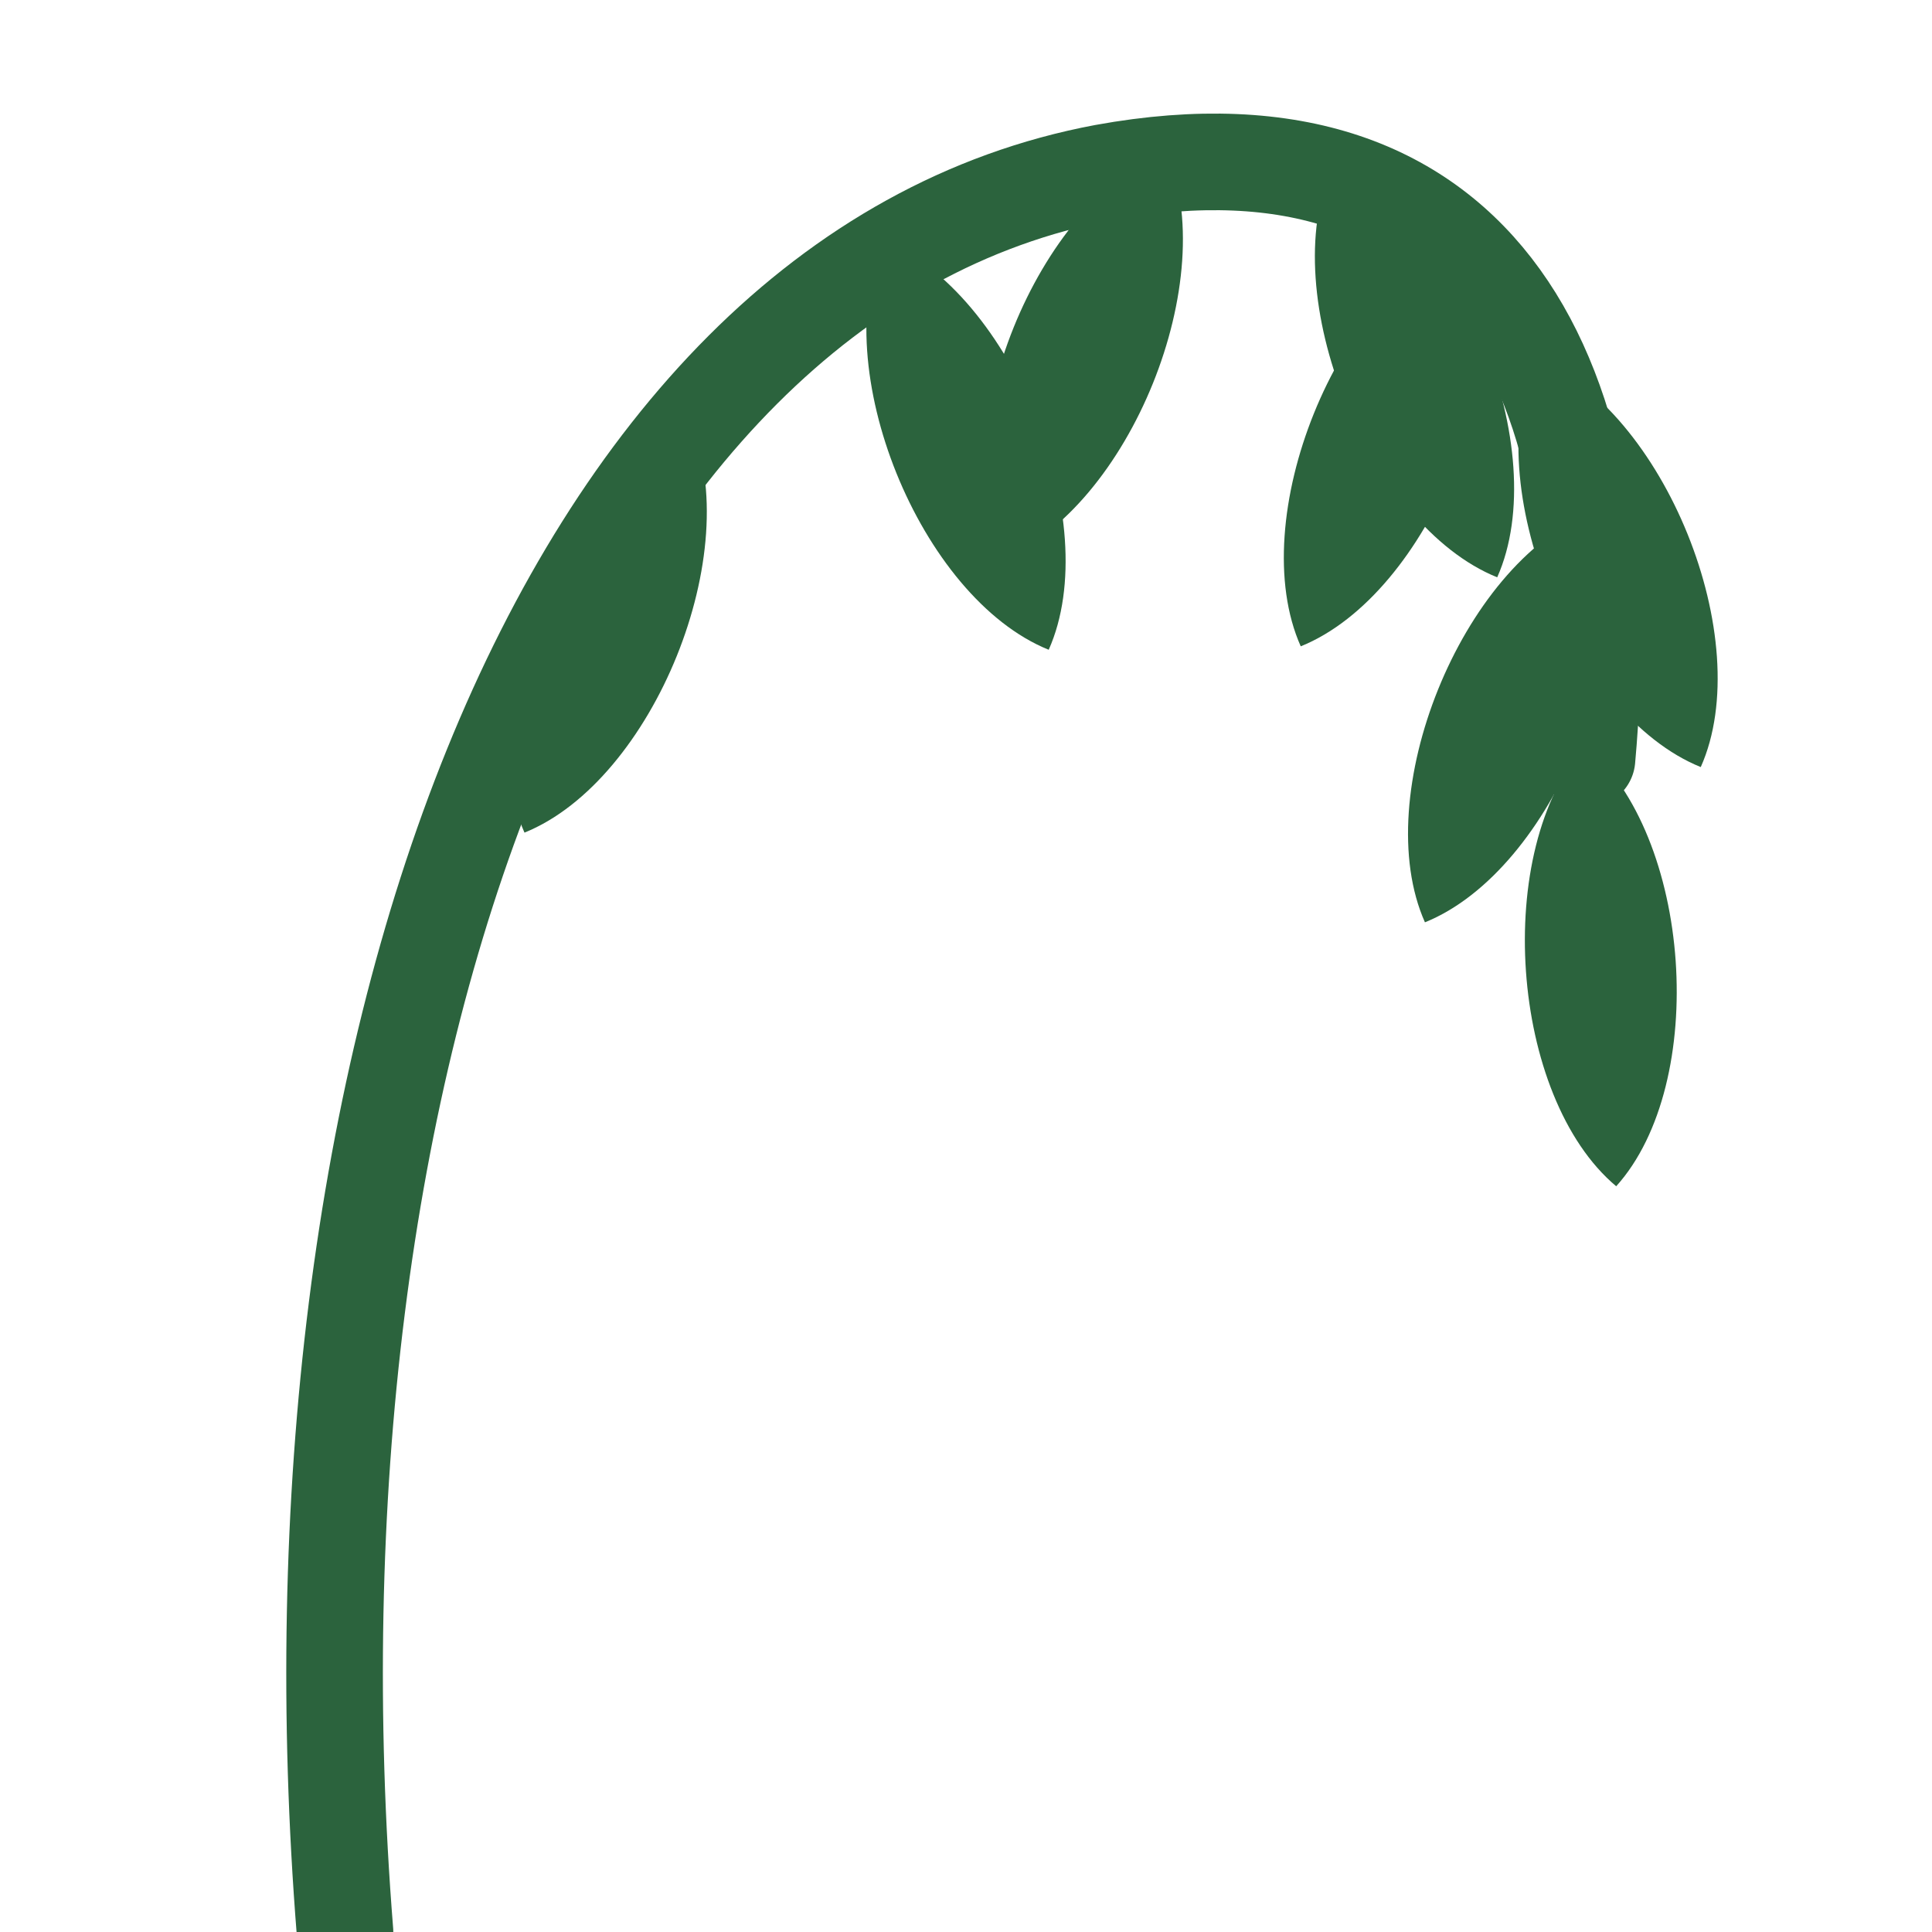
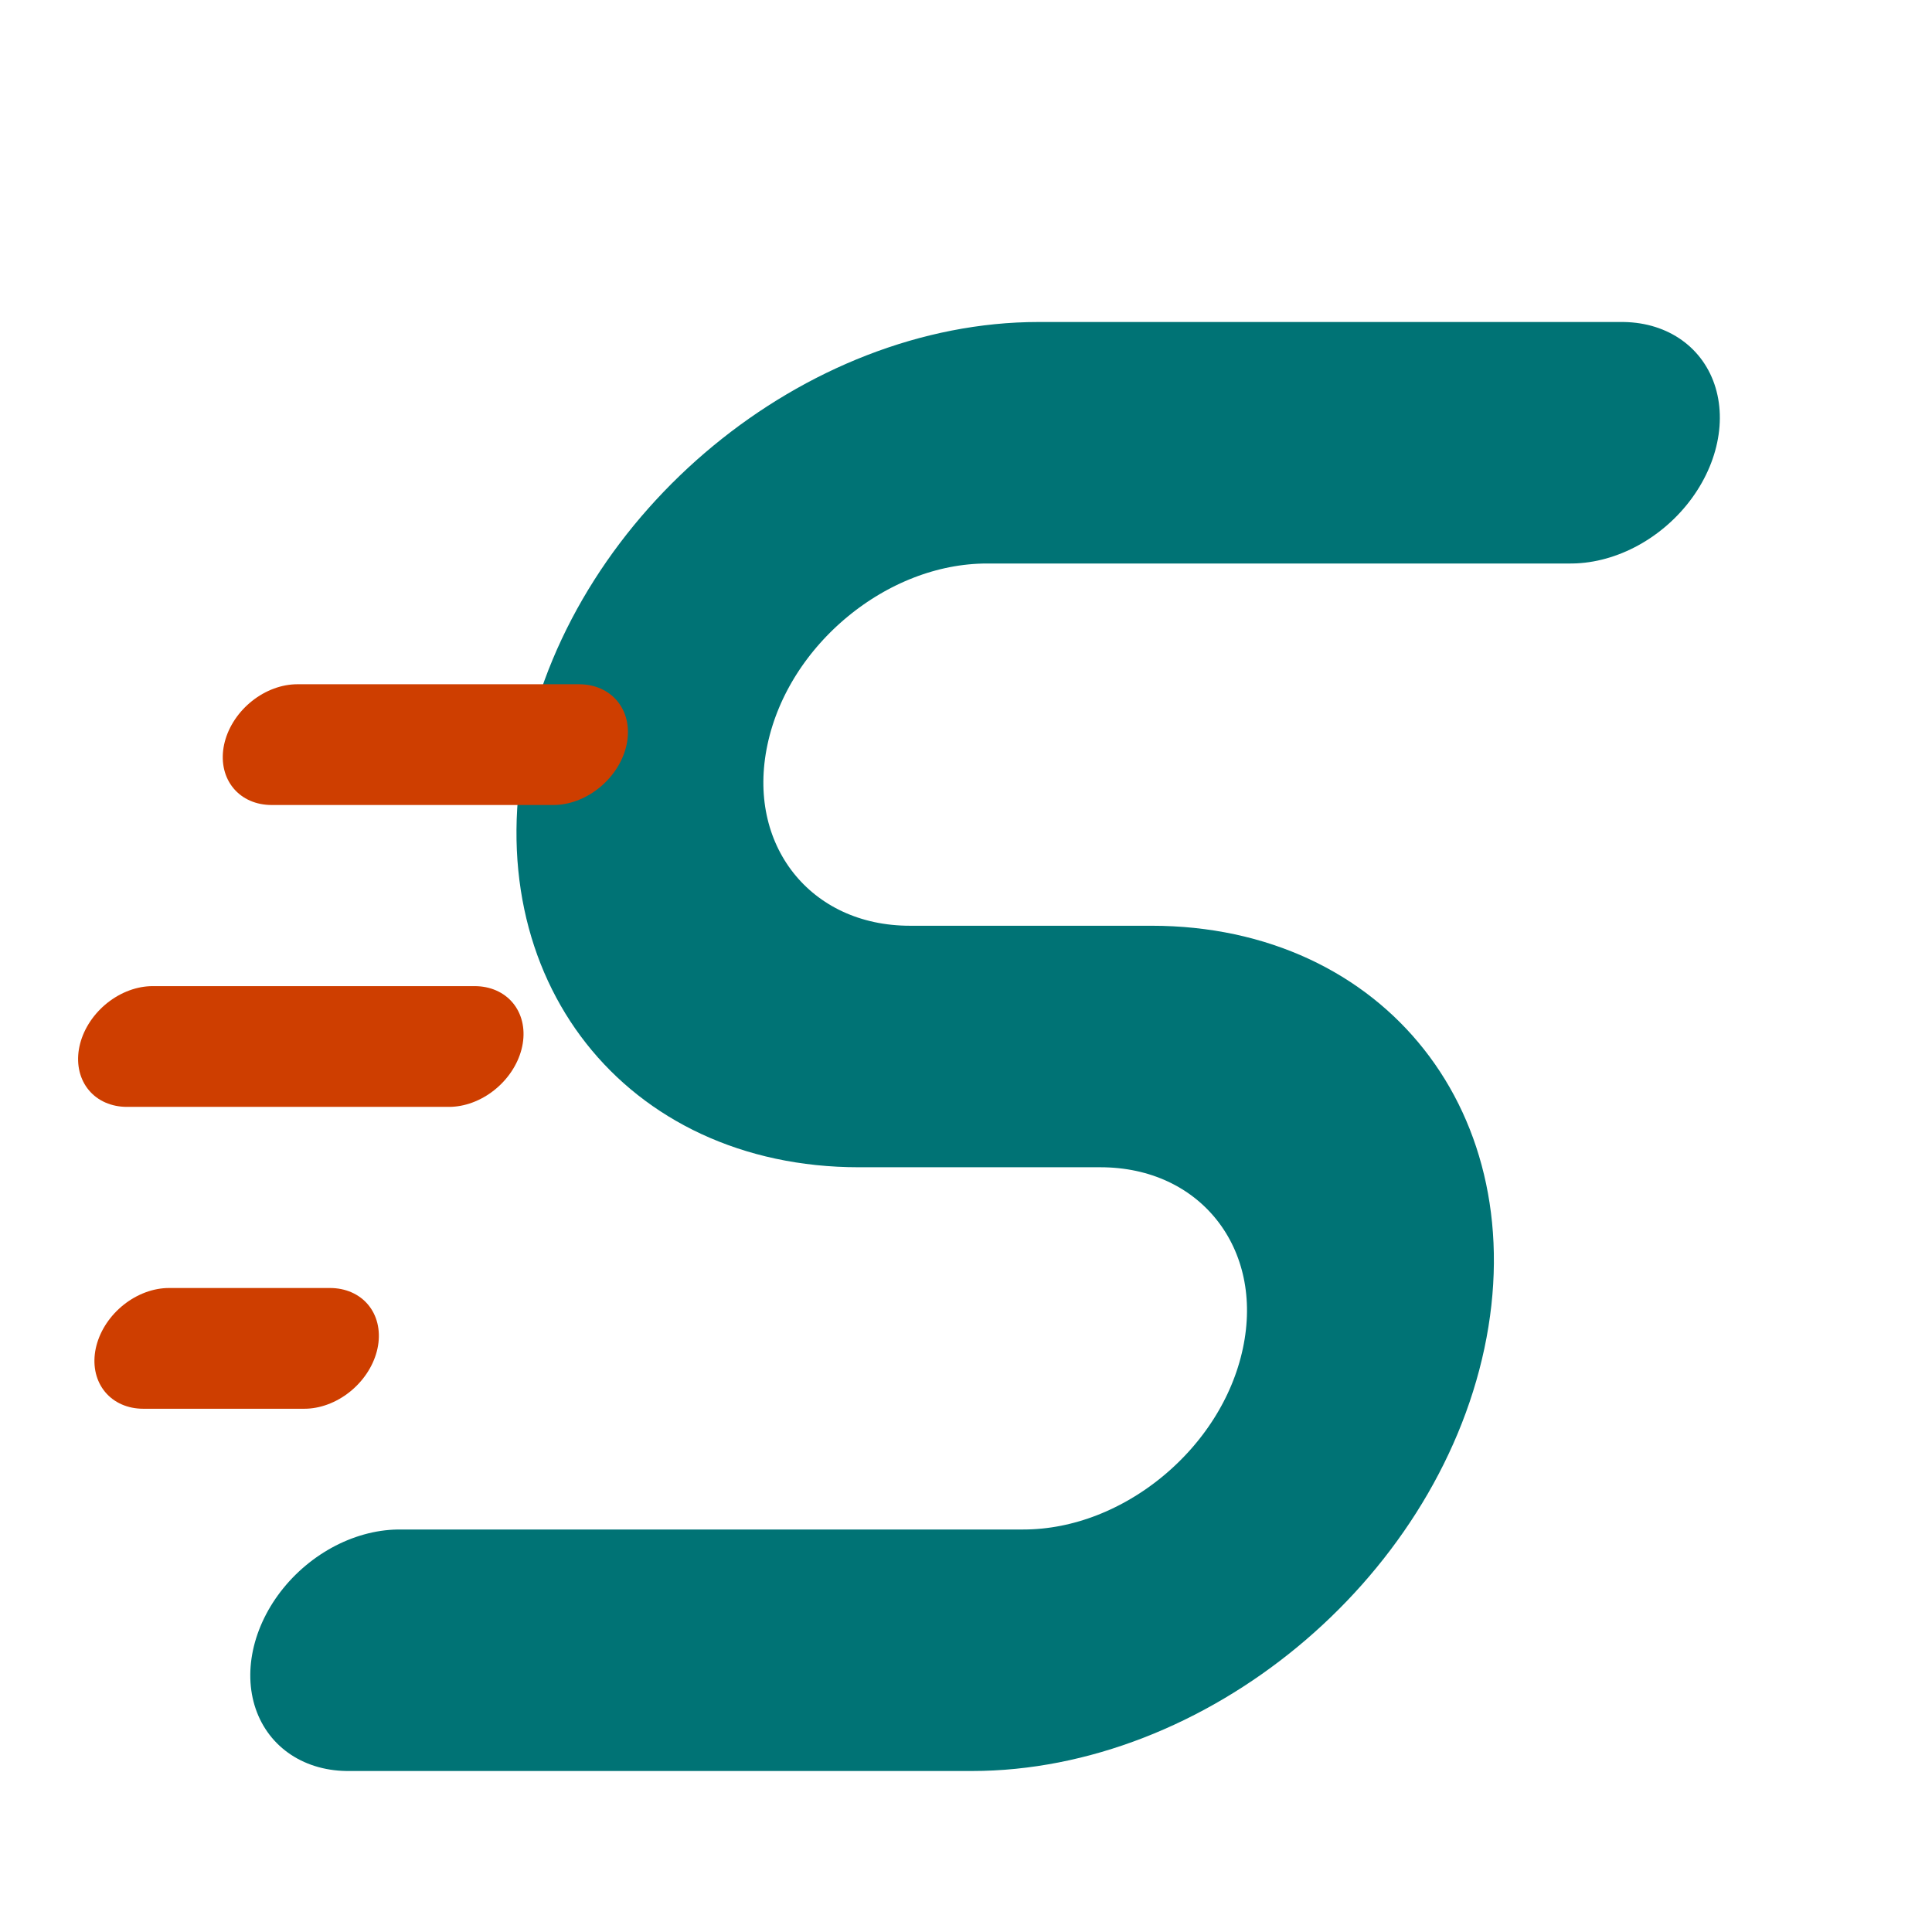
- <svg xmlns="http://www.w3.org/2000/svg" viewBox="10 5 56 56" role="img" aria-label="برنج خطیر">
-   <g stroke="#2b633d">
-     <path d="M20 61C18 36 26 13 42 10C53 8 57 16 56 27" fill="none" stroke-width="2.8" stroke-linecap="round" />
-   </g>
-   <g fill="#2b633d">
-     <path d="M0-6.4C2.9-3.6 2.9 3.6 0 6.4C-2.9 3.6-2.9-3.6 0-6.4Z" transform="translate(27.6 23.2) rotate(22)" />
-     <path d="M0-6.4C2.9-3.6 2.9 3.6 0 6.4C-2.9 3.6-2.9-3.6 0-6.4Z" transform="translate(38 17.9) rotate(-22)" />
-     <path d="M0-6.4C2.9-3.6 2.9 3.6 0 6.4C-2.9 3.6-2.9-3.6 0-6.4Z" transform="translate(41.4 15.3) rotate(22)" />
-     <path d="M0-6.4C2.9-3.6 2.9 3.6 0 6.4C-2.9 3.6-2.9-3.6 0-6.4Z" transform="translate(51 15.8) rotate(-22)" />
-     <path d="M0-6.4C2.9-3.6 2.9 3.6 0 6.4C-2.9 3.6-2.9-3.6 0-6.4Z" transform="translate(50.1 17.8) rotate(22)" />
-     <path d="M0-6.4C2.9-3.6 2.9 3.6 0 6.4C-2.9 3.6-2.9-3.6 0-6.4Z" transform="translate(56.9 21.3) rotate(-22)" />
-     <path d="M0-6.4C2.9-3.6 2.9 3.6 0 6.4C-2.9 3.6-2.9-3.6 0-6.4Z" transform="translate(53.7 25.8) rotate(22)" />
-     <path d="M0-6.4C2.9-3.6 2.9 3.6 0 6.4C-2.9 3.6-2.9-3.6 0-6.4Z" transform="translate(56.4 33) rotate(-4)" />
+ <svg xmlns="http://www.w3.org/2000/svg" viewBox="0 0 48 48" role="img" aria-label="اسپرت لند | Sport Land">
+   <g fill="none" stroke="#007375" stroke-linecap="round" stroke-linejoin="round" transform="skewX(-12) translate(6 0)">
+     <path d="M36 11H21.5a7.5 7.5 0 0 0 0 15h6a7.5 7.5 0 0 1 0 15H12" stroke-width="6" />
+     <path d="M5 18.5h7M3 26h8M5 33.5h4" stroke-width="3" stroke="#ce3e00" />
  </g>
</svg>
